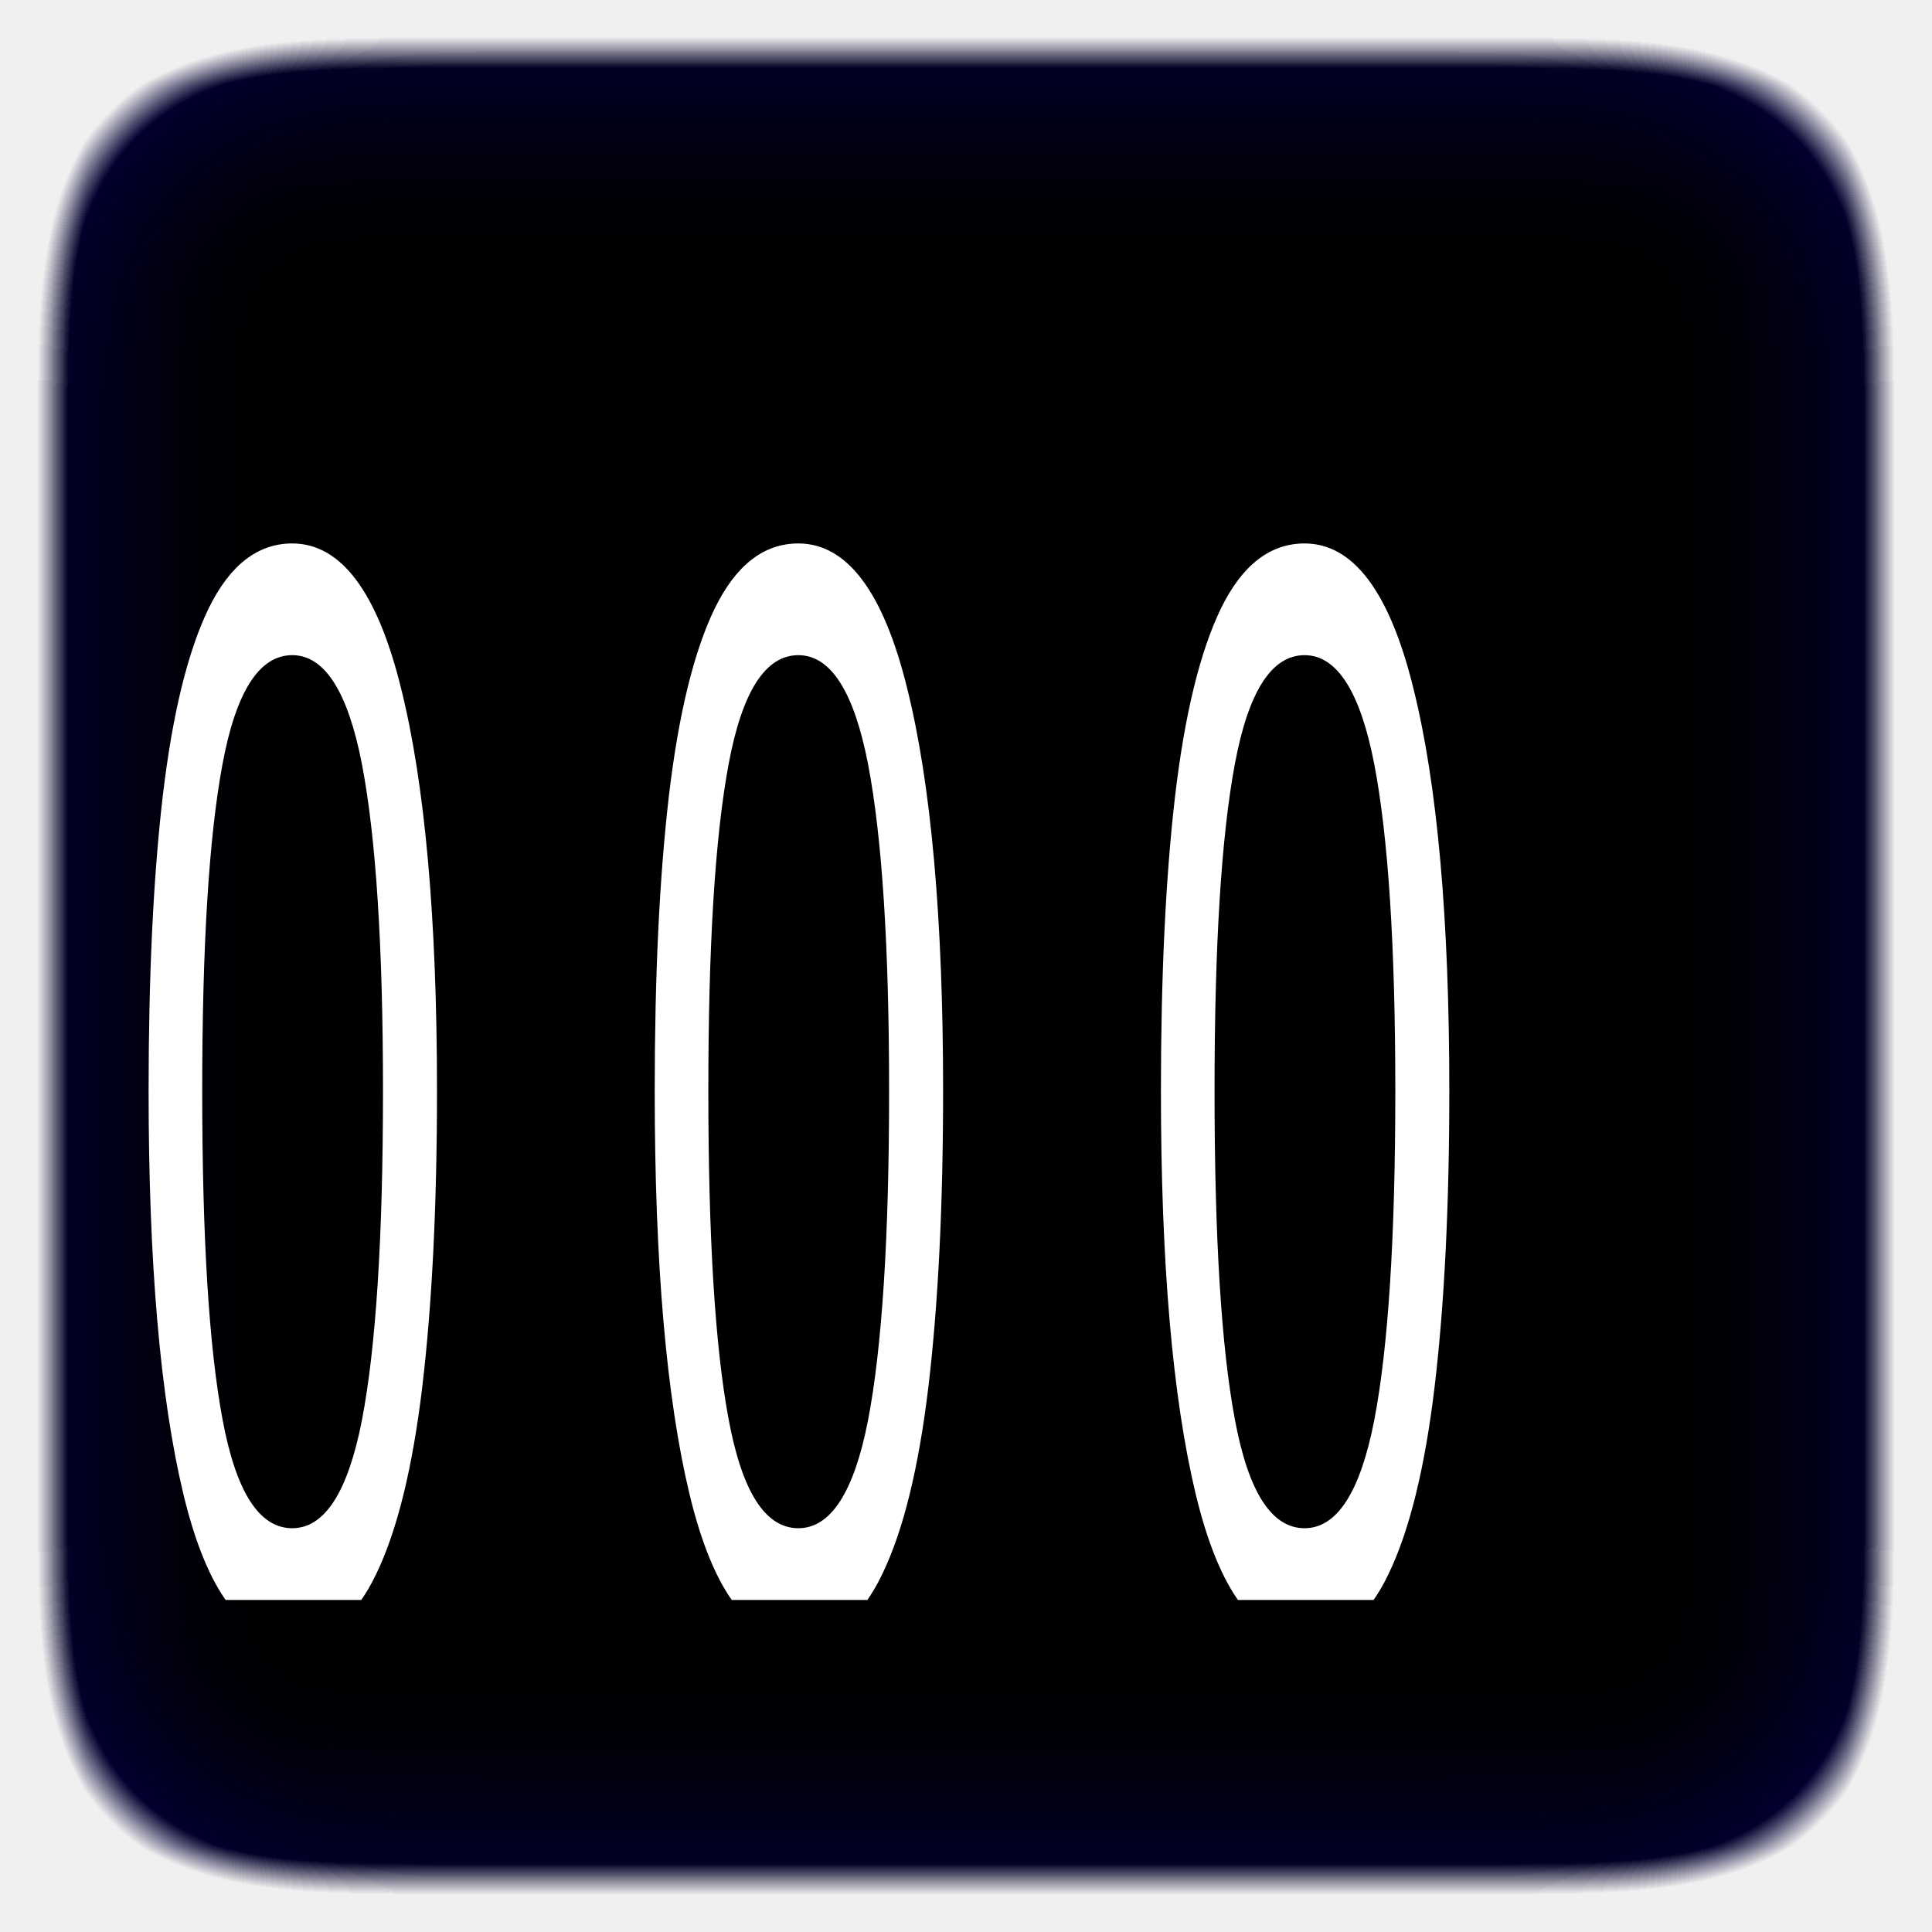
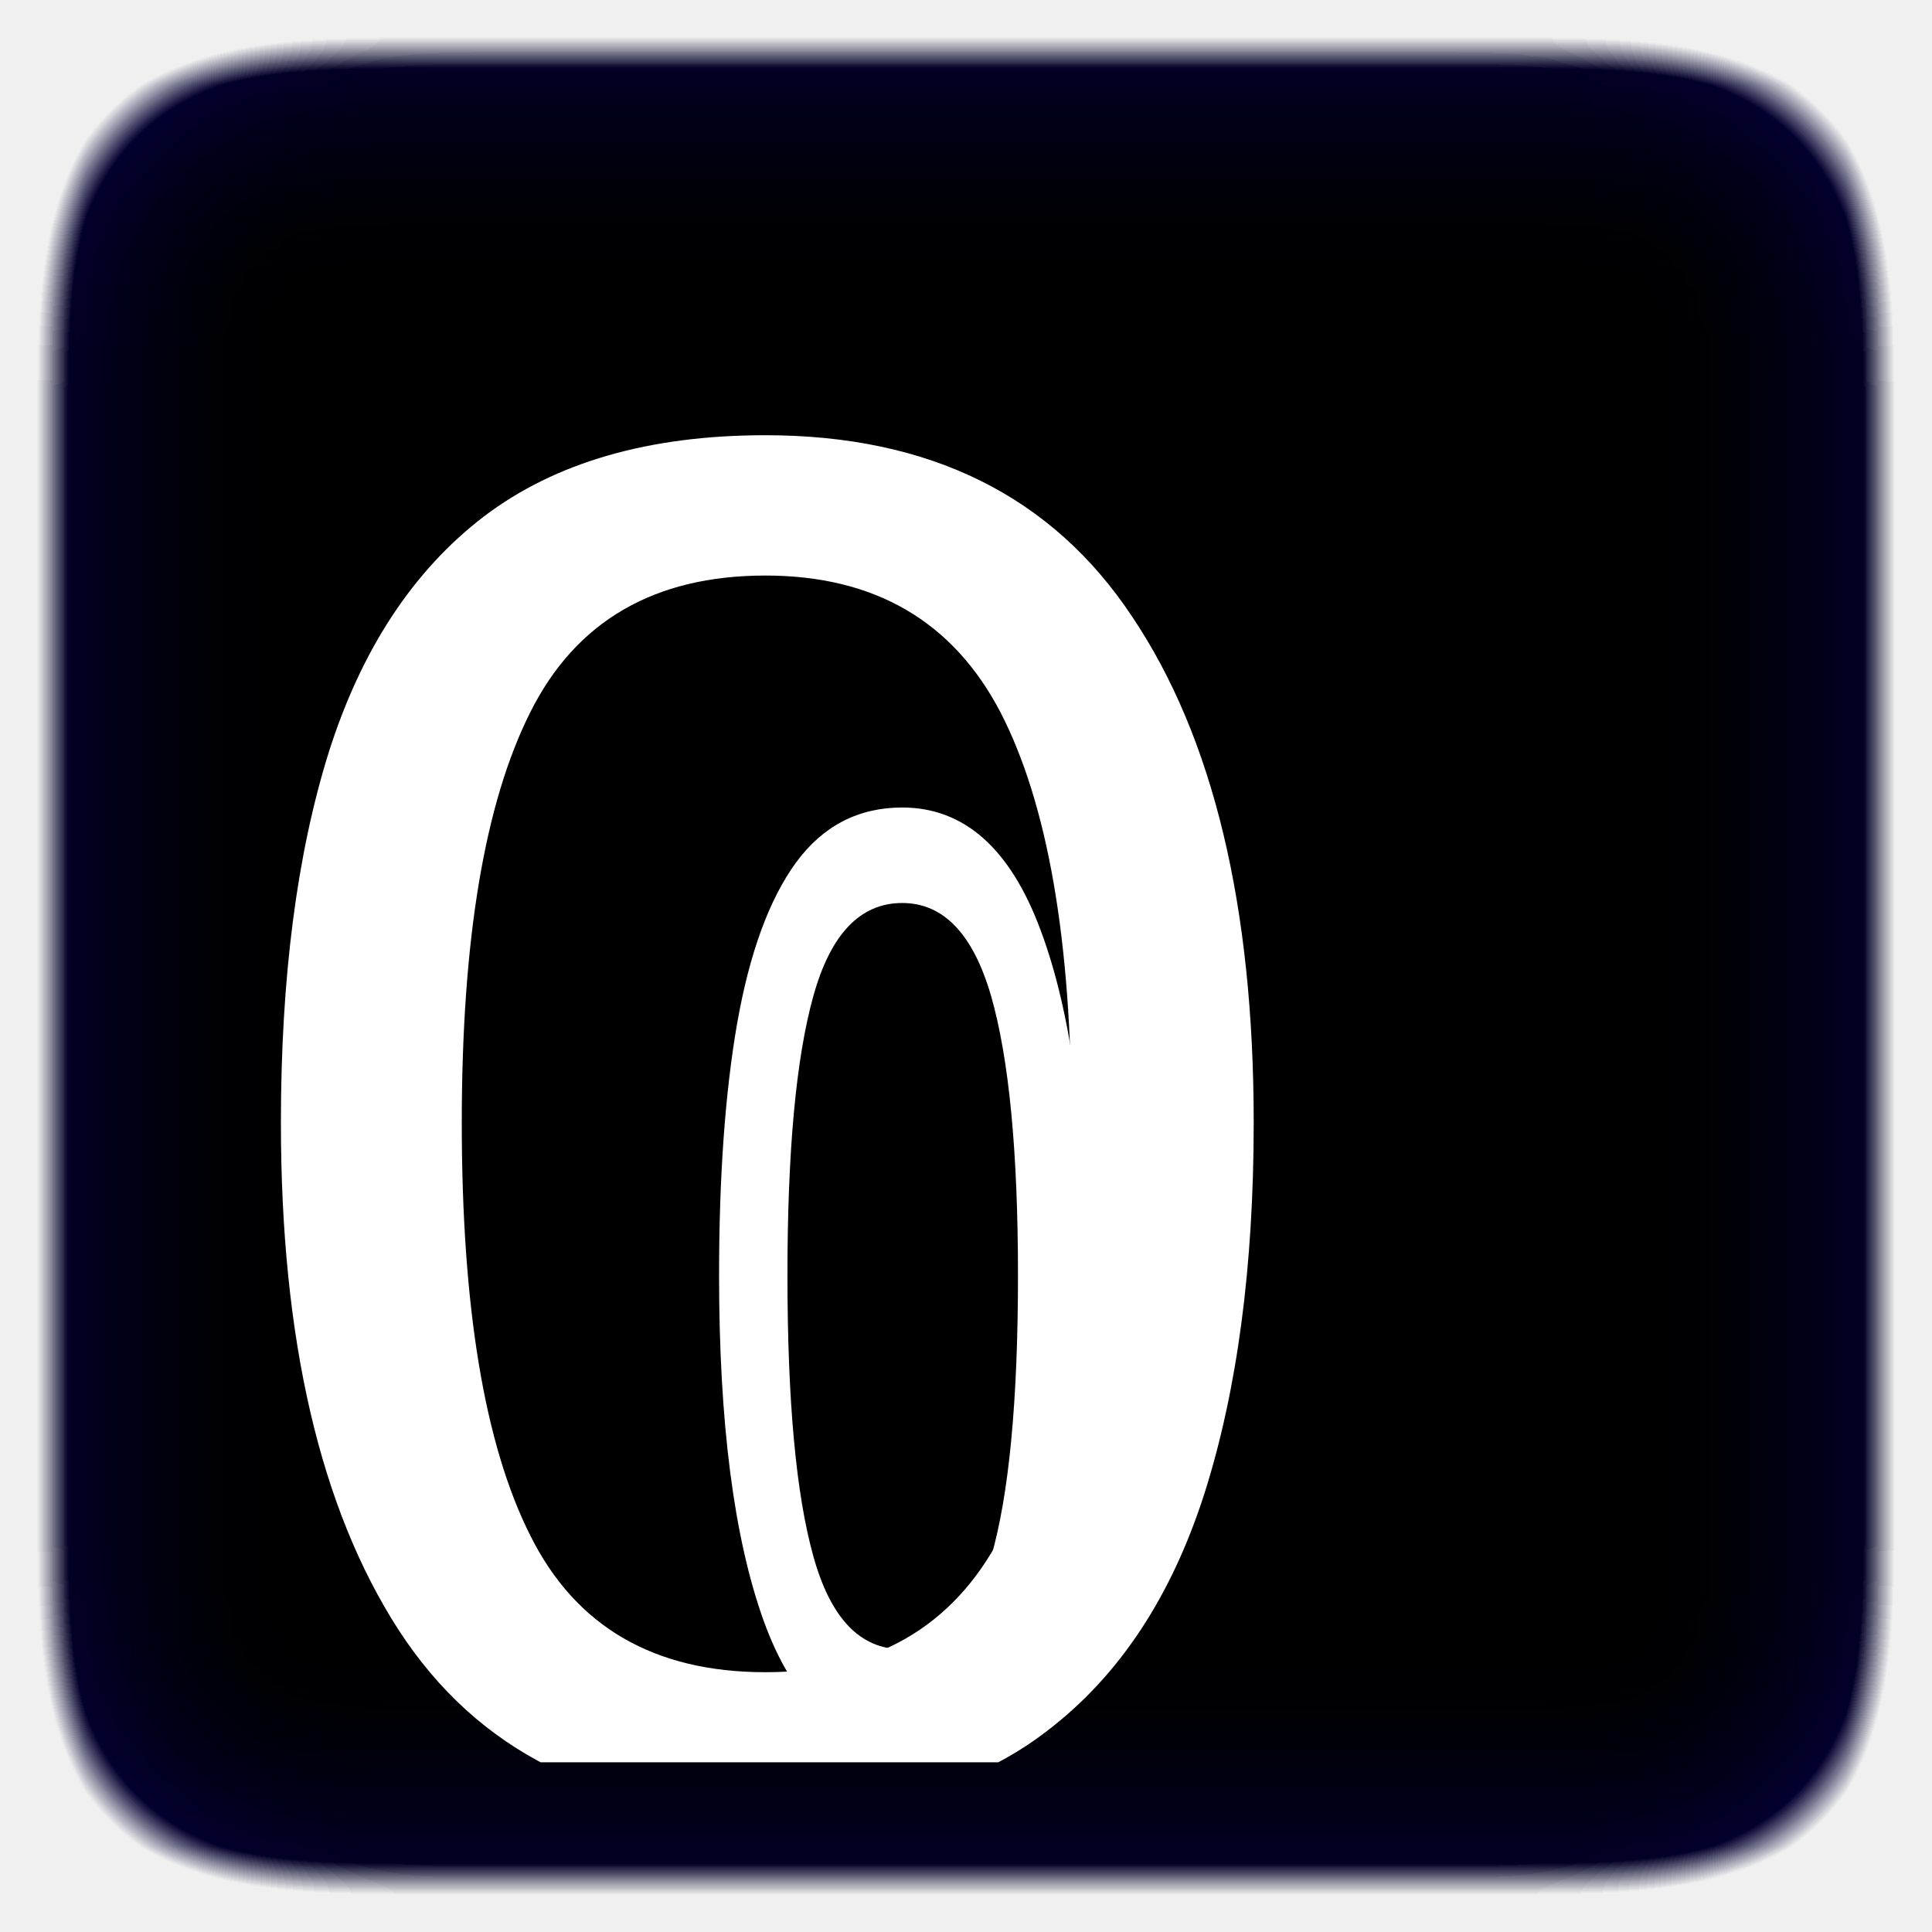
<svg xmlns="http://www.w3.org/2000/svg" width="64" height="64" id="svg2" version="1.1">
  <defs id="defs4">
    <filter id="filter4388" x="-0.25" width="1.5" y="-0.5" height="2" color-interpolation-filters="sRGB">
      <feGaussianBlur id="feGaussianBlur4390" result="result8" stdDeviation="4" />
      <feTurbulence id="feTurbulence4392" baseFrequency="0.05" numOctaves="2" type="fractalNoise" result="result7" seed="0" />
      <feColorMatrix id="feColorMatrix4394" values="1 0 0 0 0 0 1 0 0 0 0 0 1 0 0 0 0 0 2 -0.75 " result="result5" />
      <feComposite id="feComposite4396" in2="result7" in="result8" operator="out" result="result6" />
      <feDisplacementMap id="feDisplacementMap4398" in2="result6" result="result4" scale="120" yChannelSelector="A" xChannelSelector="A" in="result5" />
      <feComposite id="feComposite4400" in2="result4" in="result8" operator="arithmetic" result="result2" k1="1" k3="0.5" />
      <feComposite id="feComposite4402" in2="result2" operator="in" in="SourceGraphic" result="fbSourceGraphic" />
    </filter>
    <clipPath clipPathUnits="userSpaceOnUse" id="clipPath4571">
      <rect style="opacity:0.6;fill:#0d01ff;fill-opacity:1;fill-rule:evenodd;stroke:#c4c4c4;stroke-width:0.226;stroke-linecap:round;stroke-linejoin:round;stroke-miterlimit:4;stroke-opacity:1;stroke-dasharray:none;stroke-dashoffset:0" id="rect4573" width="126.036" height="29.212" x="-21.95" y="818.763" ry="3.507" />
    </clipPath>
    <clipPath clipPathUnits="userSpaceOnUse" id="clipPath4571-9">
      <rect style="opacity:0.6;fill:#0d01ff;fill-opacity:1;fill-rule:evenodd;stroke:#c4c4c4;stroke-width:0.226;stroke-linecap:round;stroke-linejoin:round;stroke-miterlimit:4;stroke-opacity:1;stroke-dasharray:none;stroke-dashoffset:0" id="rect4573-6" width="126.036" height="29.212" x="-21.95" y="818.763" ry="3.507" />
    </clipPath>
    <filter id="filter4228-8" color-interpolation-filters="sRGB">
      <feGaussianBlur id="feGaussianBlur4230-74" result="result6" stdDeviation="1.5" />
      <feComposite id="feComposite4232-1" in2="result6" operator="atop" in="SourceGraphic" result="result8" />
      <feComposite id="feComposite4234-0" in2="SourceAlpha" in="result8" operator="atop" result="result9" />
    </filter>
    <filter id="filter4388-3" x="-0.25" width="1.5" y="-0.5" height="2" color-interpolation-filters="sRGB">
      <feGaussianBlur id="feGaussianBlur4390-4" result="result8" stdDeviation="4" />
      <feTurbulence id="feTurbulence4392-3" baseFrequency="0.05" numOctaves="2" type="fractalNoise" result="result7" seed="0" />
      <feColorMatrix id="feColorMatrix4394-8" values="1 0 0 0 0 0 1 0 0 0 0 0 1 0 0 0 0 0 2 -0.75 " result="result5" />
      <feComposite id="feComposite4396-2" in2="result7" in="result8" operator="out" result="result6" />
      <feDisplacementMap id="feDisplacementMap4398-0" in2="result6" result="result4" scale="120" yChannelSelector="A" xChannelSelector="A" in="result5" />
      <feComposite k4="0" k2="0" id="feComposite4400-8" in2="result4" in="result8" operator="arithmetic" result="result2" k1="1" k3="0.5" />
      <feComposite id="feComposite4402-9" in2="result2" operator="in" in="SourceGraphic" result="fbSourceGraphic" />
    </filter>
    <filter id="filter4744" color-interpolation-filters="sRGB">
      <feGaussianBlur id="feGaussianBlur4746" stdDeviation="3" />
      <feColorMatrix id="feColorMatrix4748" result="fbSourceGraphic" values="1 0 0 0 0 0 1 0 0 0 0 0 1 0 0 0 0 0 6 -2.5 " />
    </filter>
+     <clipPath clipPathUnits="userSpaceOnUse" id="clipPath4571-7">
+       <rect style="opacity:0.6;fill:#0d01ff;fill-opacity:1;fill-rule:evenodd;stroke:#c4c4c4;stroke-width:0.226;stroke-linecap:round;stroke-linejoin:round;stroke-miterlimit:4;stroke-opacity:1;stroke-dasharray:none;stroke-dashoffset:0" id="rect4573-5" width="126.036" height="29.212" x="-21.95" y="818.763" ry="3.507" />
+     </clipPath>
+     <filter id="filter4744-6" color-interpolation-filters="sRGB">
+       <feGaussianBlur id="feGaussianBlur4746-1" stdDeviation="3" />
+       <feColorMatrix id="feColorMatrix4748-8" result="fbSourceGraphic" values="1 0 0 0 0 0 1 0 0 0 0 0 1 0 0 0 0 0 6 -2.5 " />
+     </filter>
+     <clipPath clipPathUnits="userSpaceOnUse" id="clipPath4571-94">
+       <rect style="opacity:0.6;fill:#0d01ff;fill-opacity:1;fill-rule:evenodd;stroke:#c4c4c4;stroke-width:0.226;stroke-linecap:round;stroke-linejoin:round;stroke-miterlimit:4;stroke-opacity:1;stroke-dasharray:none;stroke-dashoffset:0" id="rect4573-1" width="126.036" height="29.212" x="-21.95" y="818.763" ry="3.507" />
+     </clipPath>
+     <clipPath clipPathUnits="userSpaceOnUse" id="clipPath4571-94-7">
+       <rect style="opacity:0.6;fill:#0d01ff;fill-opacity:1;fill-rule:evenodd;stroke:#c4c4c4;stroke-width:0.226;stroke-linecap:round;stroke-linejoin:round;stroke-miterlimit:4;stroke-opacity:1;stroke-dasharray:none;stroke-dashoffset:0" id="rect4573-1-5" width="126.036" height="29.212" x="-21.95" y="818.763" ry="3.507" />
+     </clipPath>
  </defs>
  <g id="layer1" transform="translate(0,-988.3622)">
    <g id="layer7-6" style="display:inline" transform="matrix(0.1309794,0,0,0.1309794,-104.1213,962.6484)" />
    <g id="layer6-0" style="display:inline" transform="matrix(0.1309794,0,0,0.1309794,-104.1213,962.6484)" />
    <g id="layer4-2" style="display:inline" transform="matrix(0.1309794,0,0,0.1309794,-104.1213,962.6484)" />
    <g id="layer5-5" style="display:inline" transform="matrix(0.1309794,0,0,0.1309794,-104.1213,962.6484)" />
    <rect ry="7.592" y="990.184" x="1.822" height="60.356" width="60.356" id="rect4320" style="fill:#000000;fill-opacity:1;fill-rule:evenodd;stroke:#0900c0;stroke-width:1;stroke-linecap:round;stroke-linejoin:round;stroke-miterlimit:5.7;stroke-opacity:1;stroke-dasharray:none;stroke-dashoffset:0;filter:url(#filter4744)" />
-     <text xml:space="preserve" style="font-size:24.82px;font-style:normal;font-variant:normal;font-weight:normal;font-stretch:normal;text-align:start;line-height:125%;letter-spacing:0px;word-spacing:0px;writing-mode:lr-tb;text-anchor:start;fill:#ffffff;fill-opacity:1;stroke:none;font-family:Zekton Dots;-inkscape-font-specification:Zekton Dots" x="4.842" y="848.391" id="text3422" transform="matrix(0.8119629,0,0,1.990257,-2.6520219e-8,-646.326)" clip-path="url(#clipPath4571)">
-       <tspan id="tspan3424" x="4.842" y="848.391">0 0 0</tspan>
+     <text xml:space="preserve" style="font-size:24.82px;font-style:normal;font-variant:normal;font-weight:normal;font-stretch:normal;text-align:start;line-height:125%;letter-spacing:0px;word-spacing:0px;writing-mode:lr-tb;text-anchor:start;fill:#ffffff;fill-opacity:1;stroke:none;font-family:Zekton Dots;-inkscape-font-specification:Zekton Dots" x="4.842" y="848.391" id="text3422-6" transform="matrix(2.738905,0,0,2.500008,-7.299063,-1073.204)" clip-path="url(#clipPath4571-94)">
+       <tspan id="tspan3424-20" x="4.842" y="848.391">0</tspan>
+     </text>
+     <text xml:space="preserve" style="font-size:24.82px;font-style:normal;font-variant:normal;font-weight:normal;font-stretch:normal;text-align:start;line-height:125%;letter-spacing:0px;word-spacing:0px;writing-mode:lr-tb;text-anchor:start;fill:#ffffff;fill-opacity:1;stroke:none;font-family:Zekton Dots;-inkscape-font-specification:Zekton Dots" x="4.842" y="848.391" id="text3422-6-8" transform="matrix(1.035479,0,0,1.701229,17.54261,-397.5727)" clip-path="url(#clipPath4571-94-7)">
+       <tspan id="tspan3424-20-3" x="4.842" y="848.391">0</tspan>
    </text>
    <rect ry="7.592" y="991.4" x="99.02" height="60.356" width="60.356" id="rect4320-3" style="fill:#000000;fill-opacity:1;fill-rule:evenodd;stroke:#0900c0;stroke-width:1;stroke-linecap:round;stroke-linejoin:round;stroke-miterlimit:5.7;stroke-opacity:1;stroke-dasharray:none;stroke-dashoffset:0" />
    <rect style="opacity:0.6;fill:#00ffff;fill-opacity:1;fill-rule:evenodd;stroke:none;filter:url(#filter4388-3)" id="rect4194-0" width="60.356" height="60.356" x="99.02" y="991.4" ry="7.592" />
    <text xml:space="preserve" style="font-size:24.82px;font-style:normal;font-variant:normal;font-weight:normal;font-stretch:normal;text-align:start;line-height:125%;letter-spacing:0px;word-spacing:0px;writing-mode:lr-tb;text-anchor:start;fill:#ffffff;fill-opacity:1;stroke:none;filter:url(#filter4228-8);font-family:Zekton Dots;-inkscape-font-specification:Zekton Dots" x="4.842" y="848.391" id="text3422-7" transform="matrix(0.8119629,0,0,2.164938,97.19782,-789.8934)" clip-path="url(#clipPath4571-9)">
      <tspan id="tspan3424-2" x="4.842" y="848.391">0 0 0</tspan>
    </text>
+     <rect ry="7.592" y="1081.372" x="102.325" height="60.356" width="60.356" id="rect4320-8" style="fill:#000000;fill-opacity:1;fill-rule:evenodd;stroke:#0900c0;stroke-width:1;stroke-linecap:round;stroke-linejoin:round;stroke-miterlimit:5.7;stroke-opacity:1;stroke-dasharray:none;stroke-dashoffset:0;filter:url(#filter4744-6)" />
+     <text xml:space="preserve" style="font-size:24.82px;font-style:normal;font-variant:normal;font-weight:normal;font-stretch:normal;text-align:start;line-height:125%;letter-spacing:0px;word-spacing:0px;writing-mode:lr-tb;text-anchor:start;fill:#ffffff;fill-opacity:1;stroke:none;font-family:Zekton Dots;-inkscape-font-specification:Zekton Dots" x="4.842" y="848.391" id="text3422-2" transform="matrix(0.8119629,0,0,1.990257,100.5026,-555.1379)" clip-path="url(#clipPath4571-7)">
+       <tspan id="tspan3424-5" x="4.842" y="848.391">0 0 0</tspan>
+     </text>
  </g>
</svg>
